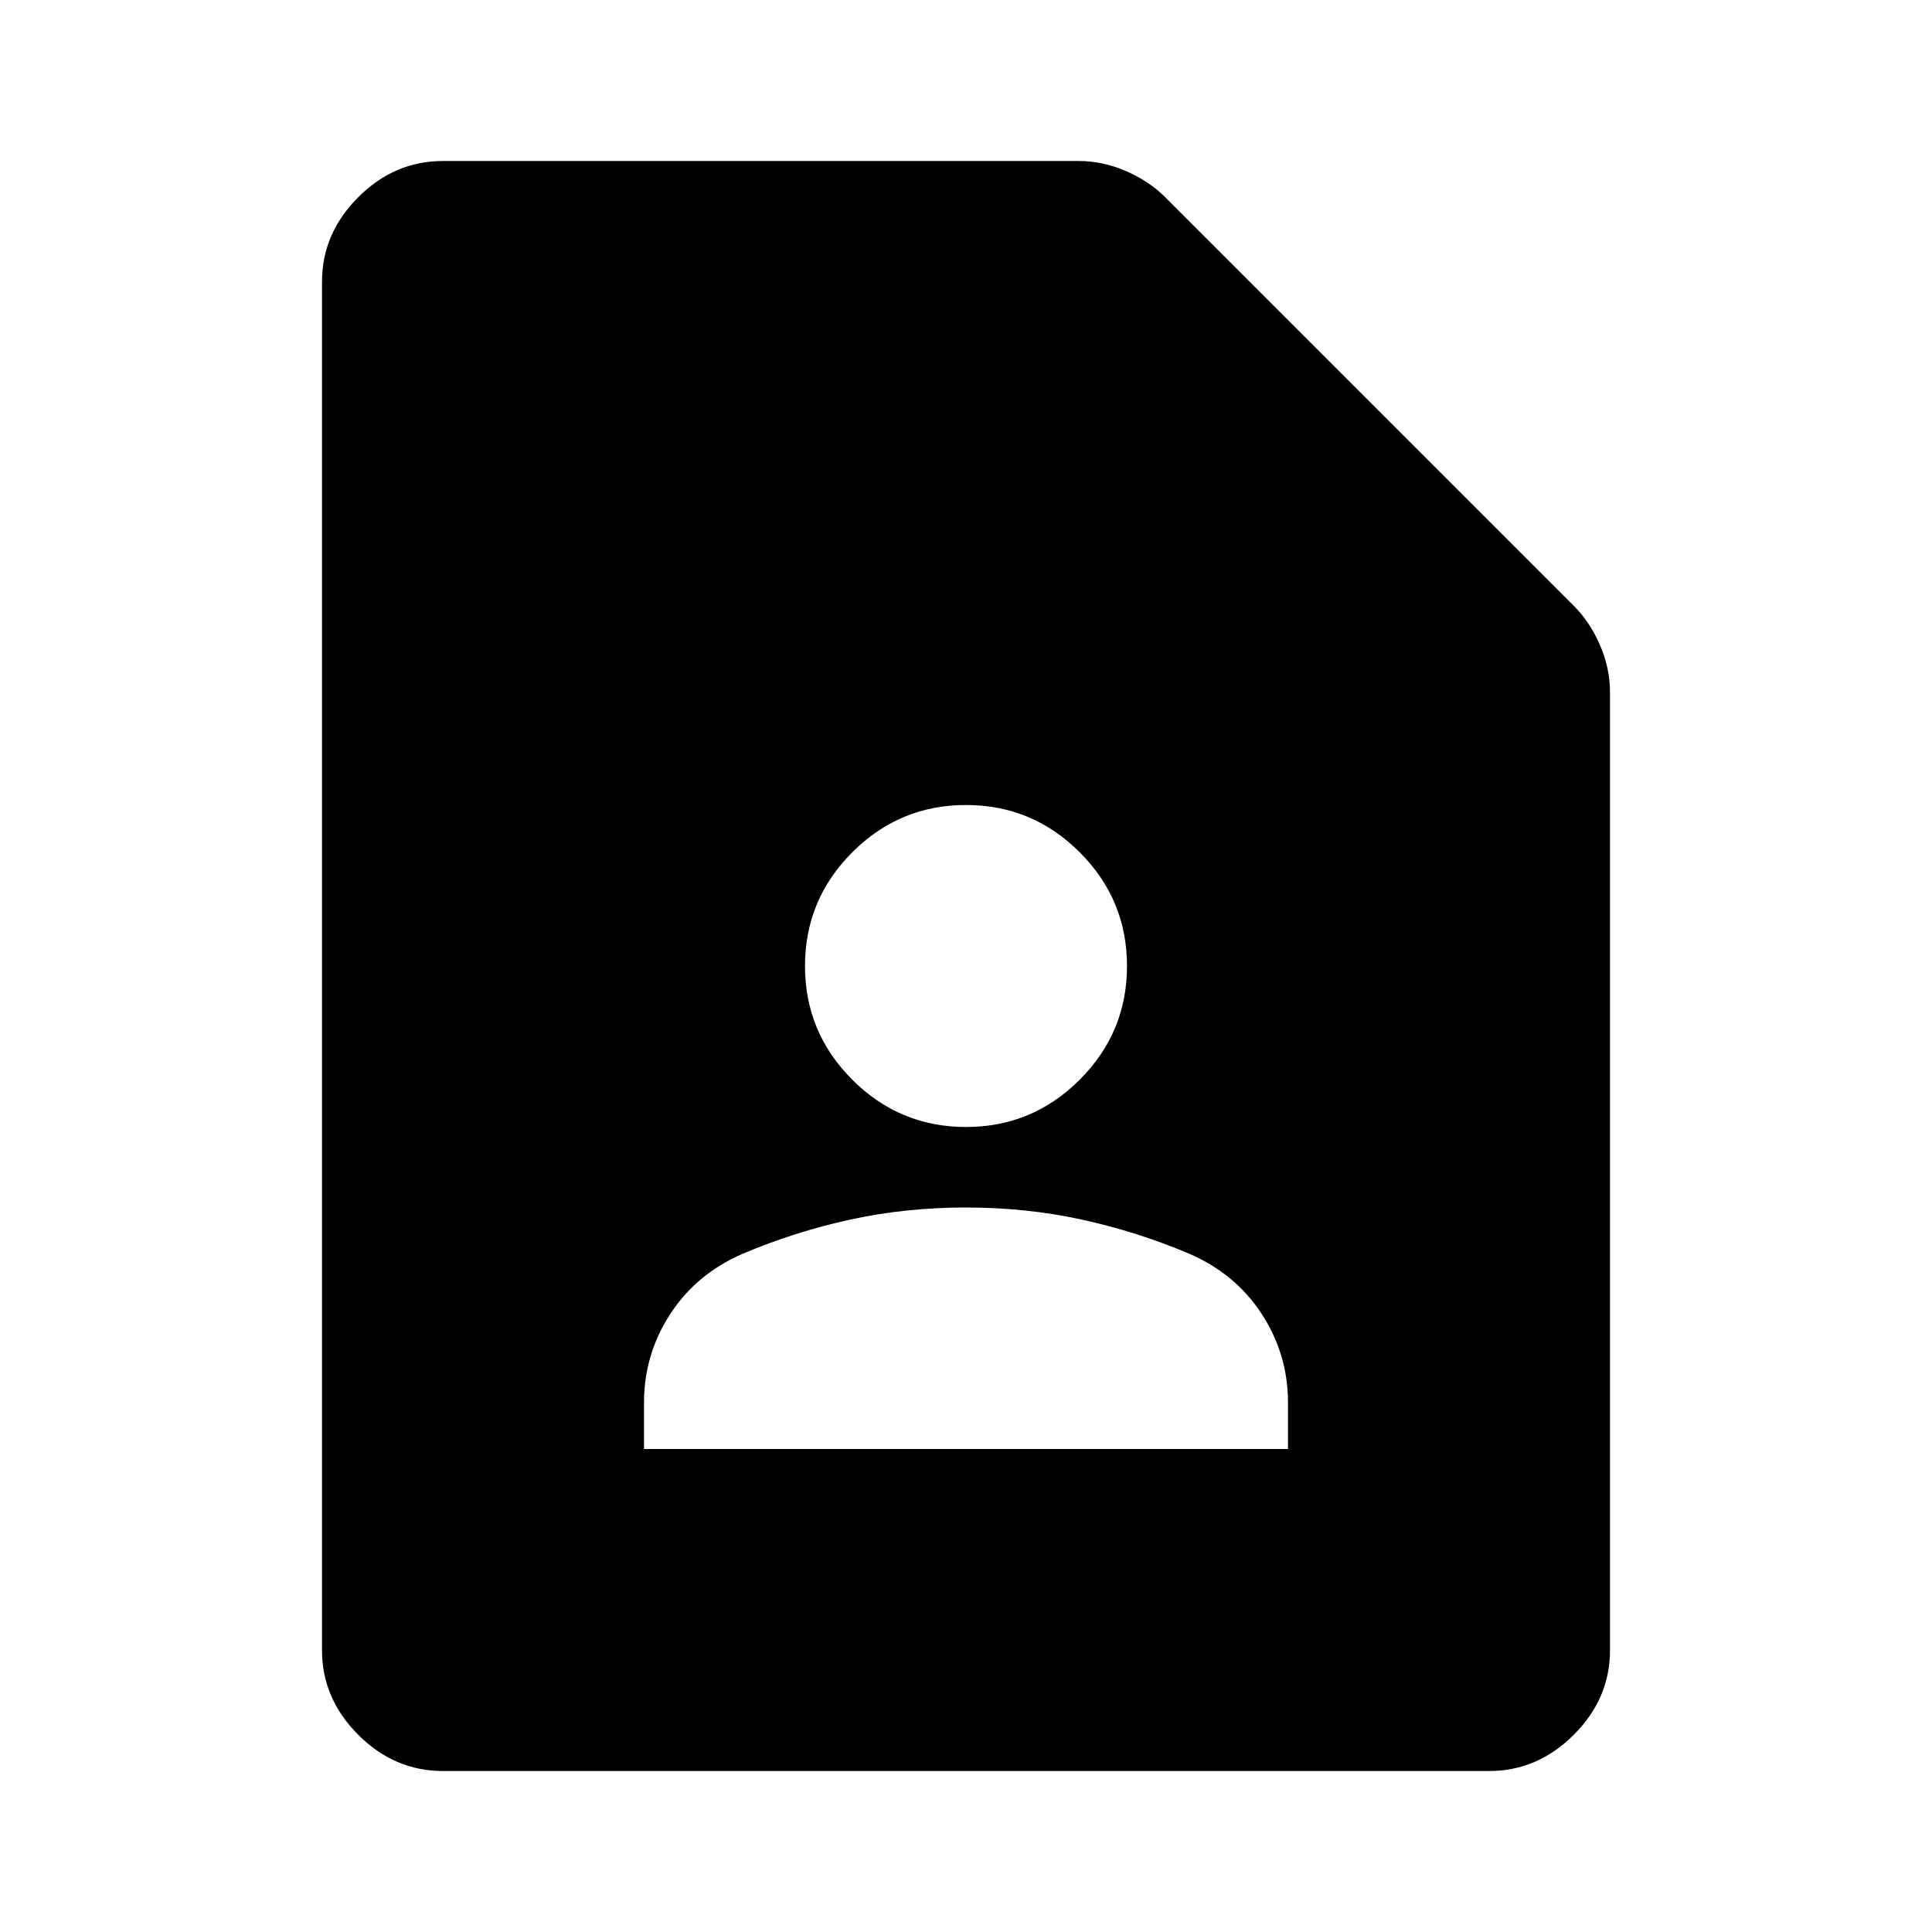
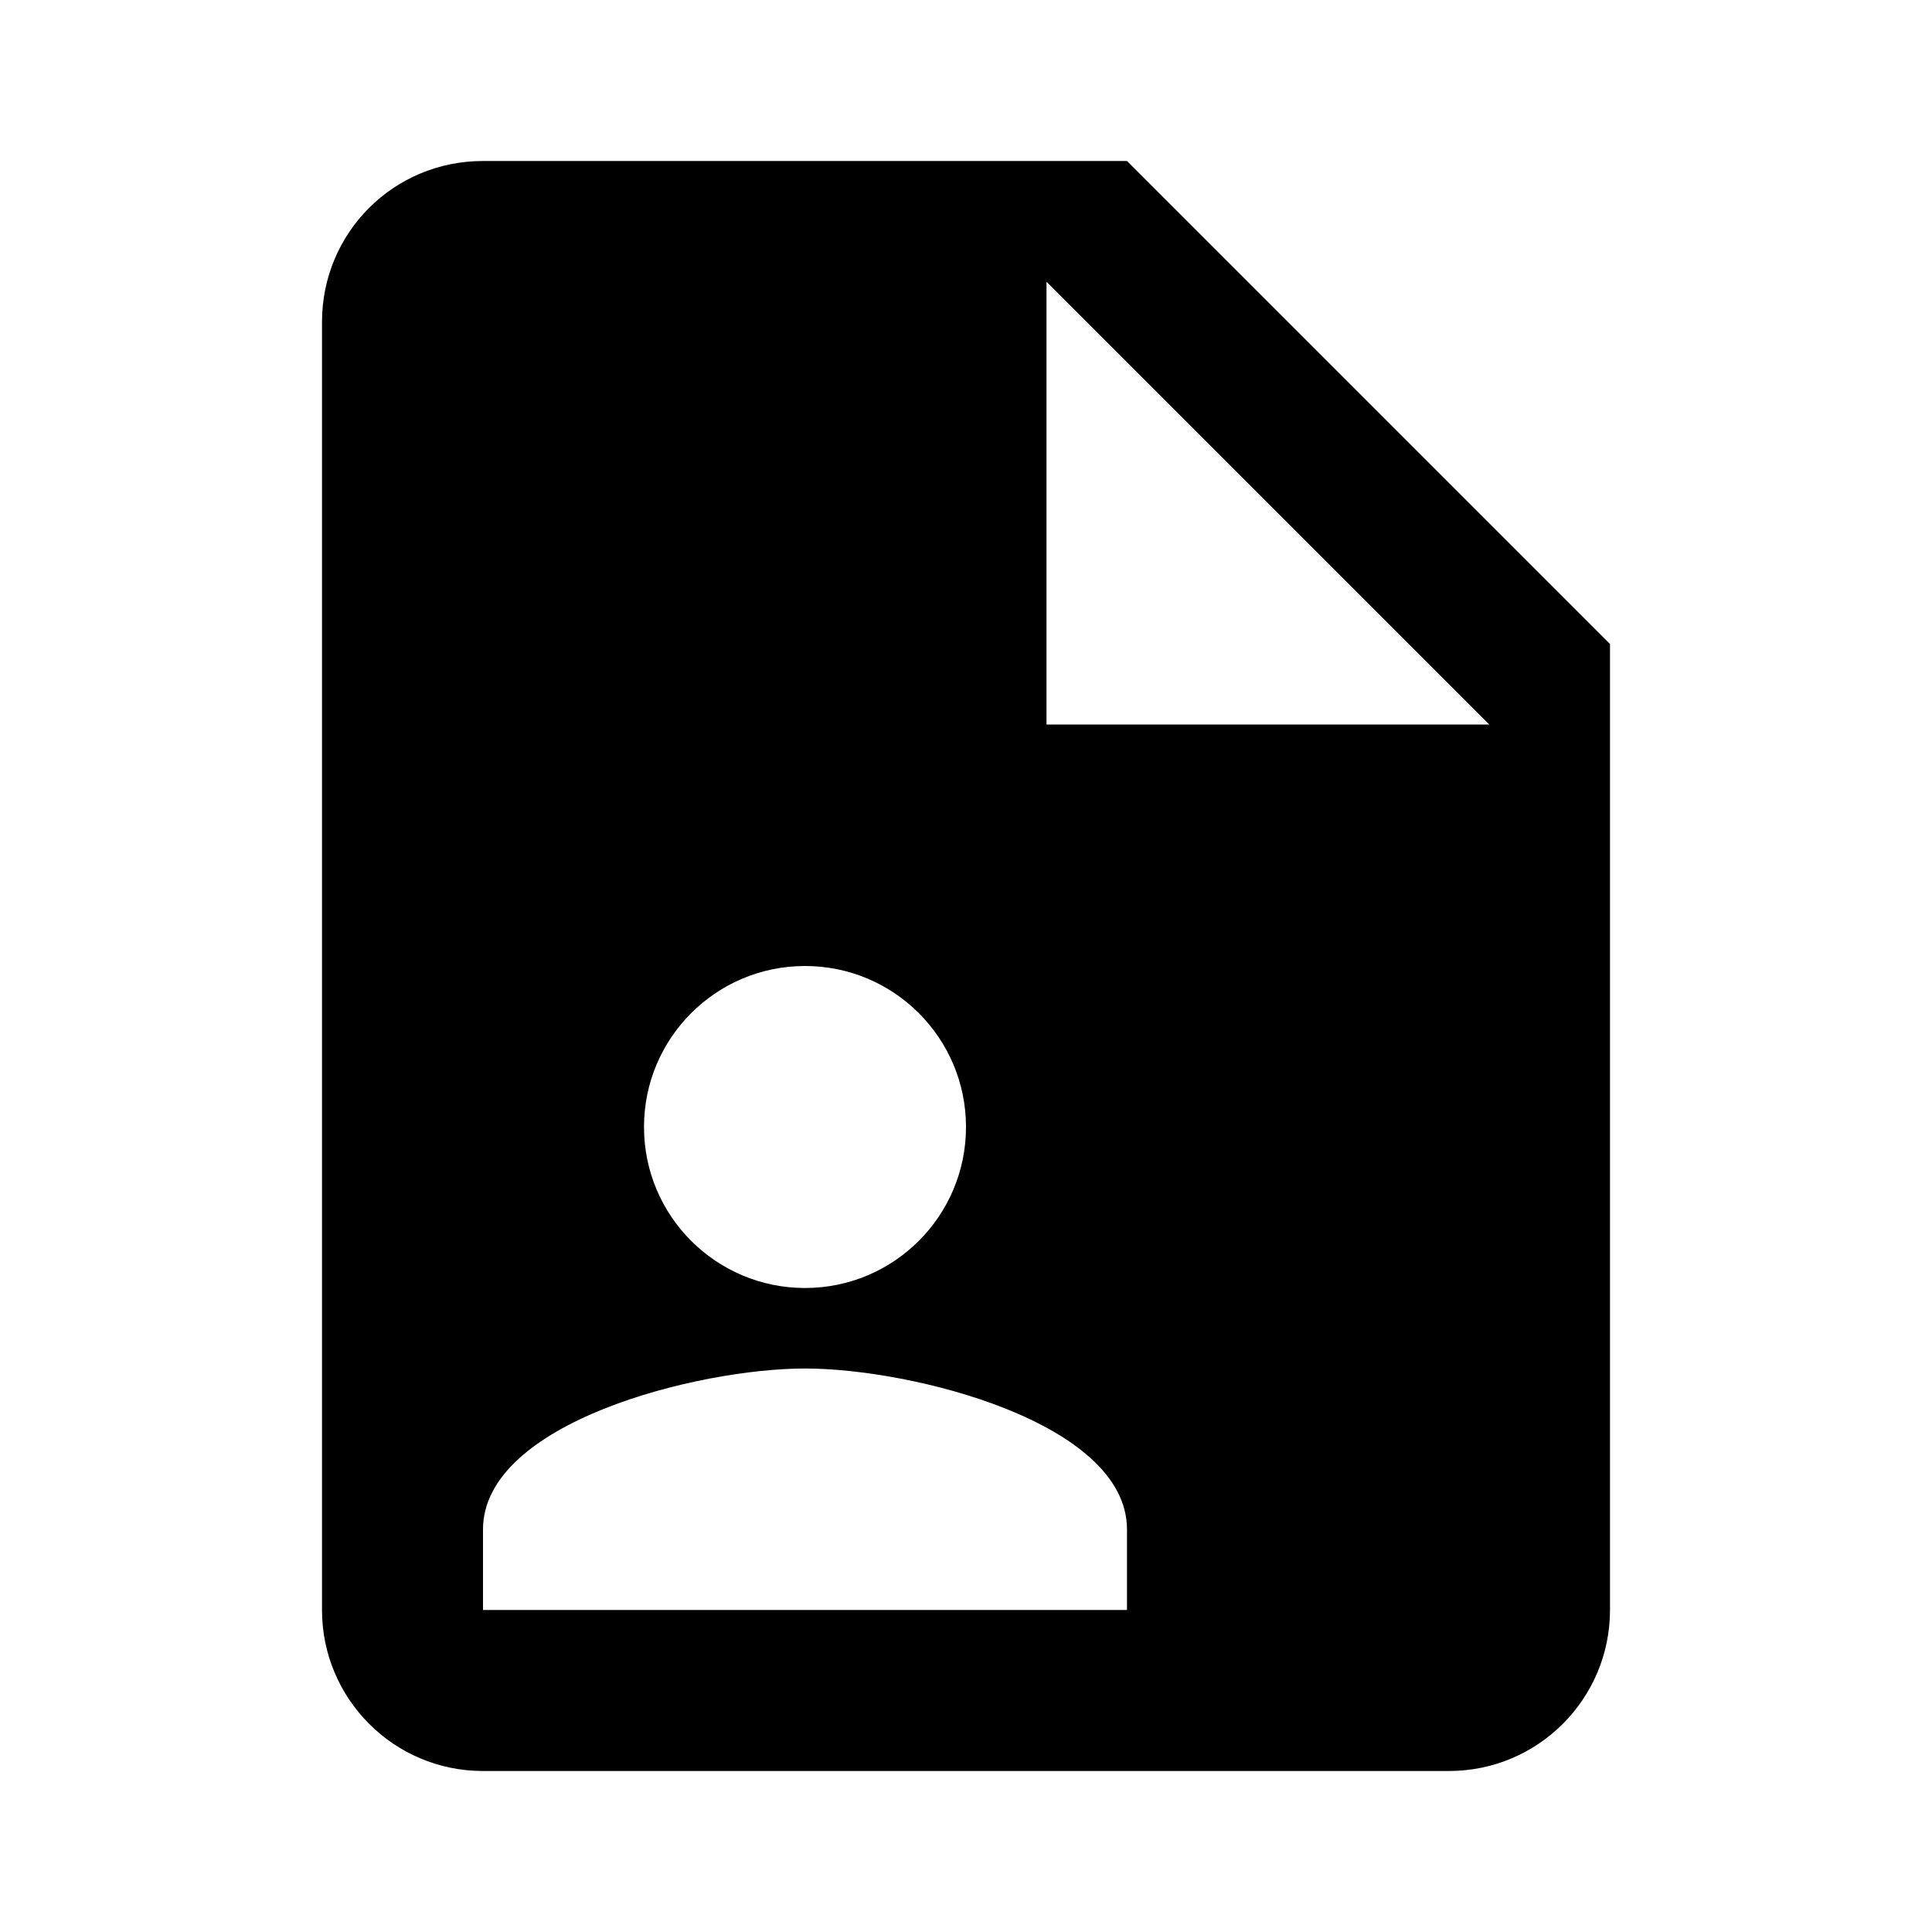
- <svg xmlns="http://www.w3.org/2000/svg" height="48" viewBox="0 -960 960 960" width="48">
-   <path d="M480-400q33 0 56.5-23.5T560-480q0-33-23.5-56.5T480-560q-33 0-56.5 23.5T400-480q0 33 23.5 56.5T480-400ZM320-240h320v-23q0-24-13-44t-36-30q-26-11-53.5-17t-57.5-6q-30 0-57.5 6T369-337q-23 10-36 30t-13 44v23ZM740-80H220q-24 0-42-18t-18-42v-680q0-24 18-42t42-18h316q12 0 23.5 5t19.5 13l203 203q8 8 13 19.5t5 23.5v476q0 24-18 42t-42 18Z" />
+ <svg xmlns="http://www.w3.org/2000/svg" viewBox="0 0 24 24">
+   <path d="M13,9H18.5L13,3.5V9M6,2H14L20,8V20A2,2 0 0,1 18,22H6C4.89,22 4,21.1 4,20V4C4,2.89 4.89,2 6,2M14,20V19C14,17.67 11.33,17 10,17C8.67,17 6,17.67 6,19V20H14M10,12A2,2 0 0,0 8,14A2,2 0 0,0 10,16A2,2 0 0,0 12,14A2,2 0 0,0 10,12Z" />
</svg>
